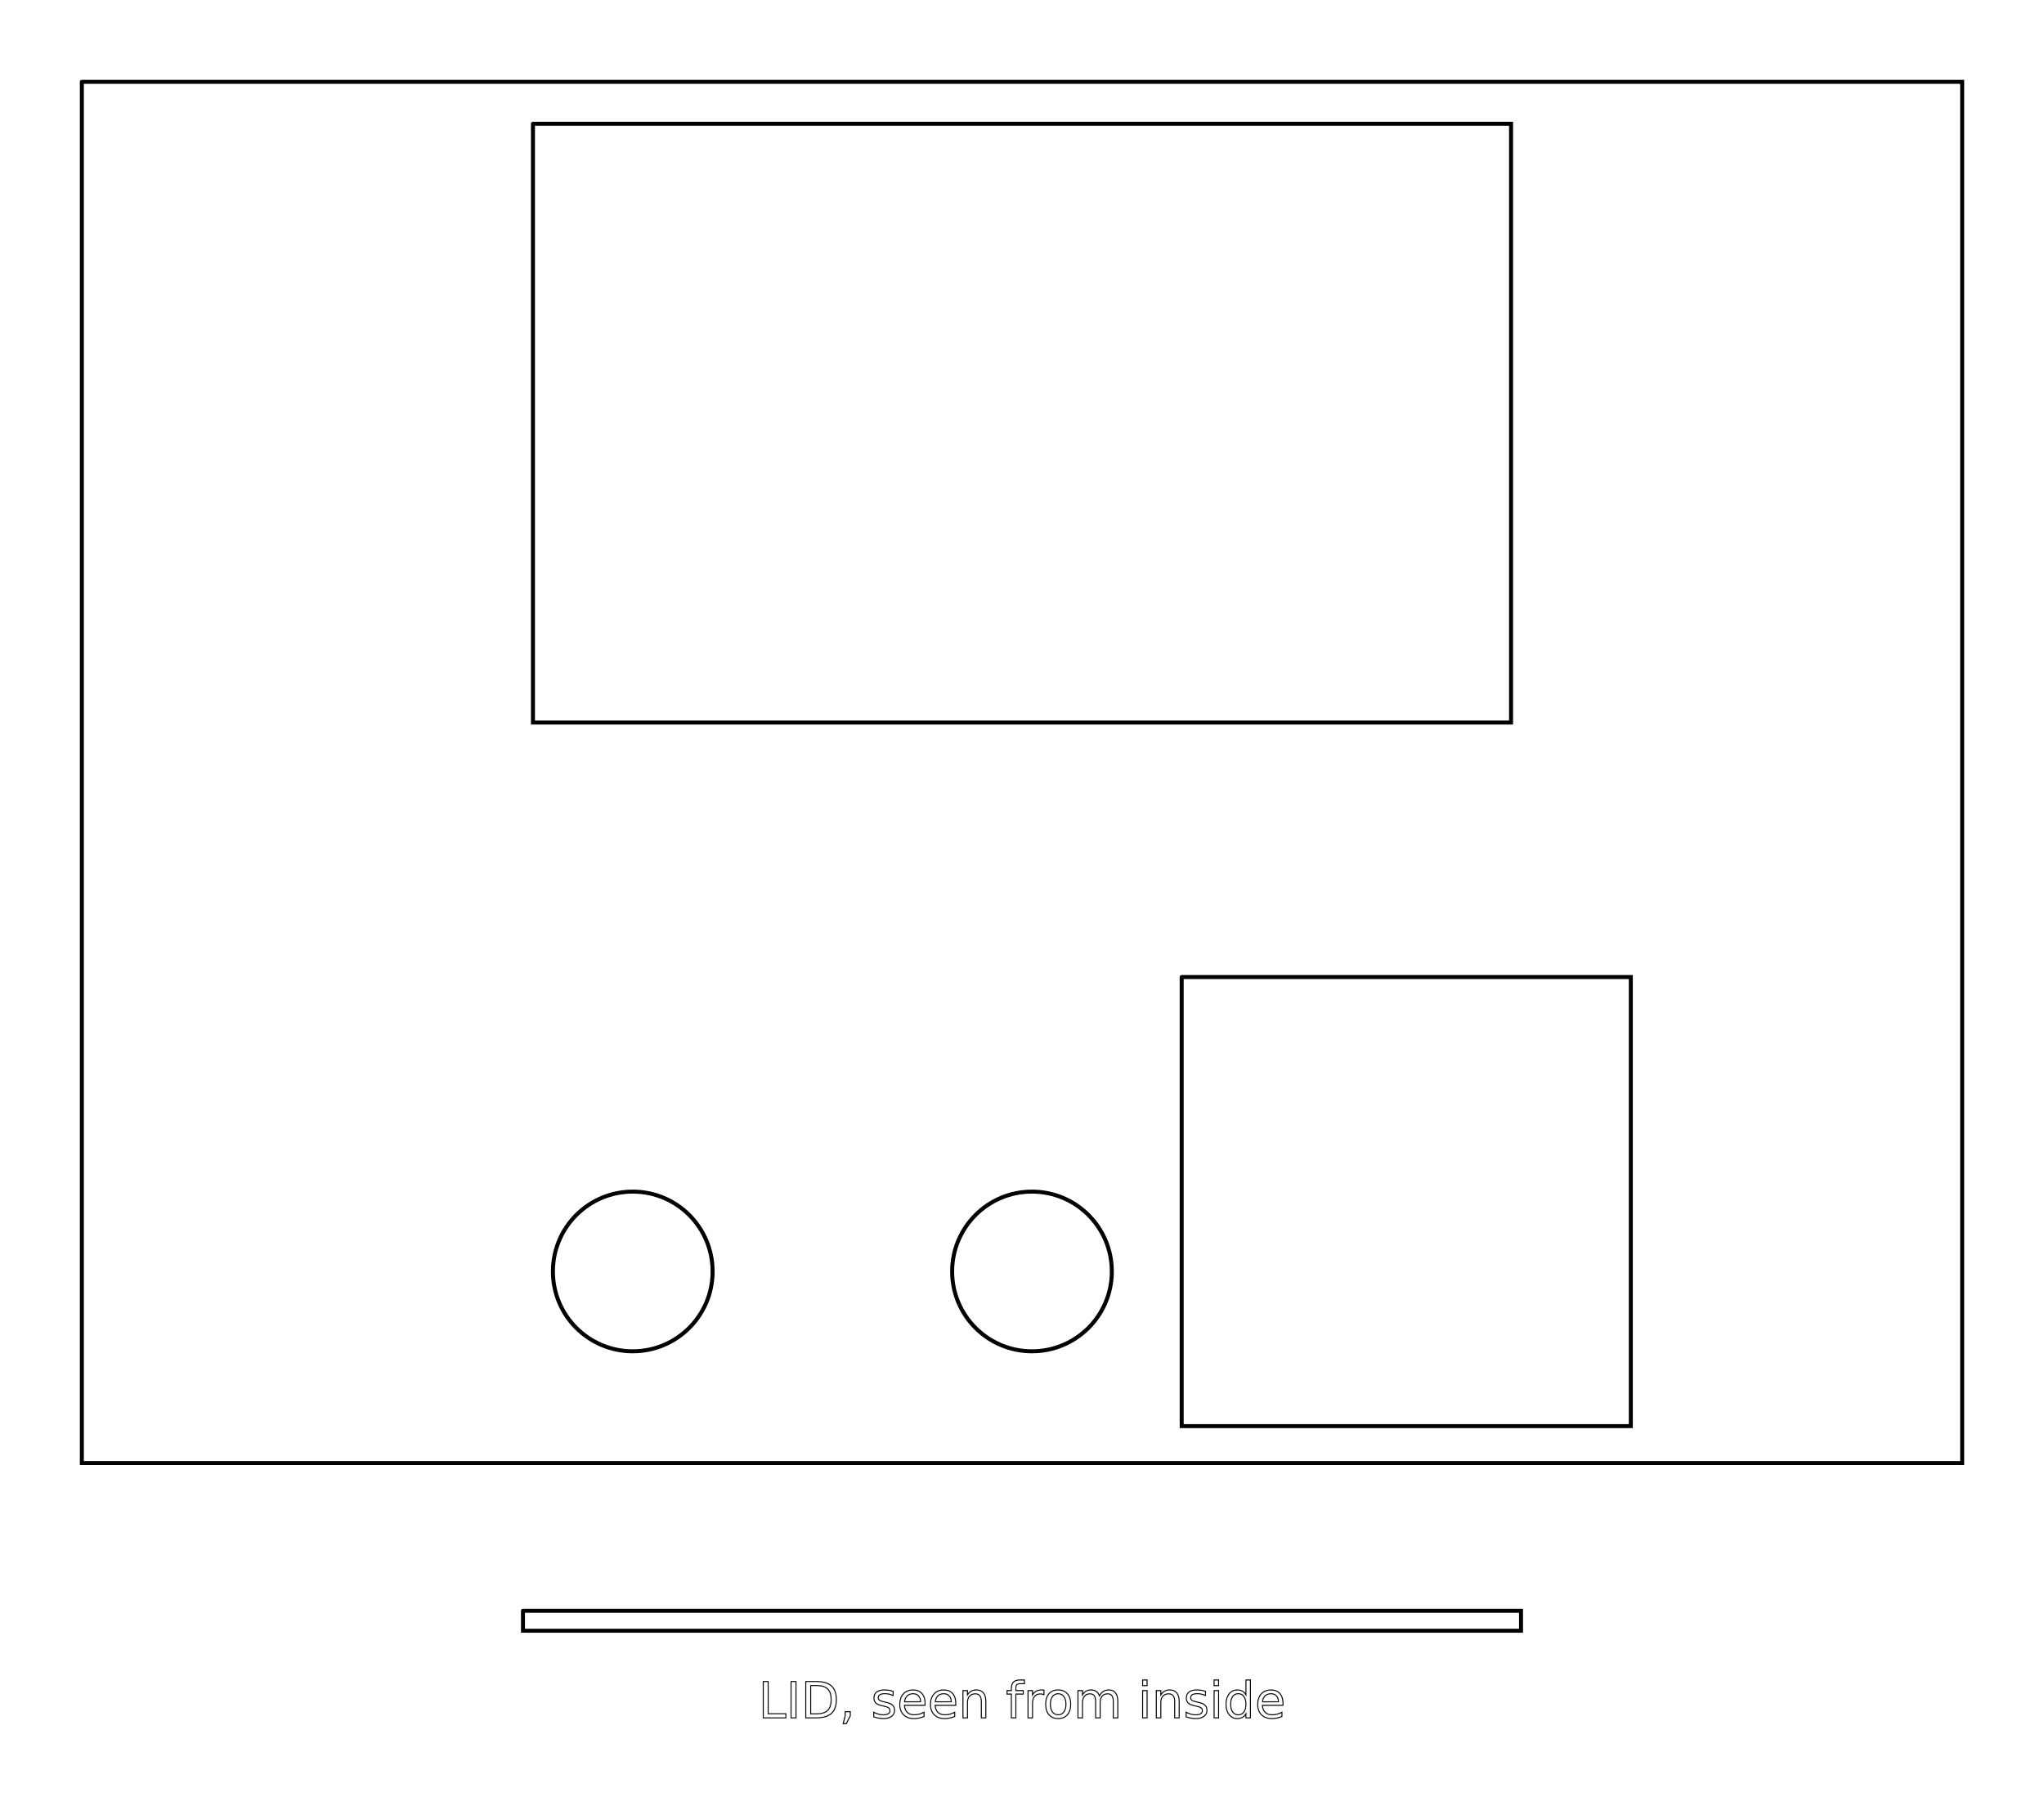
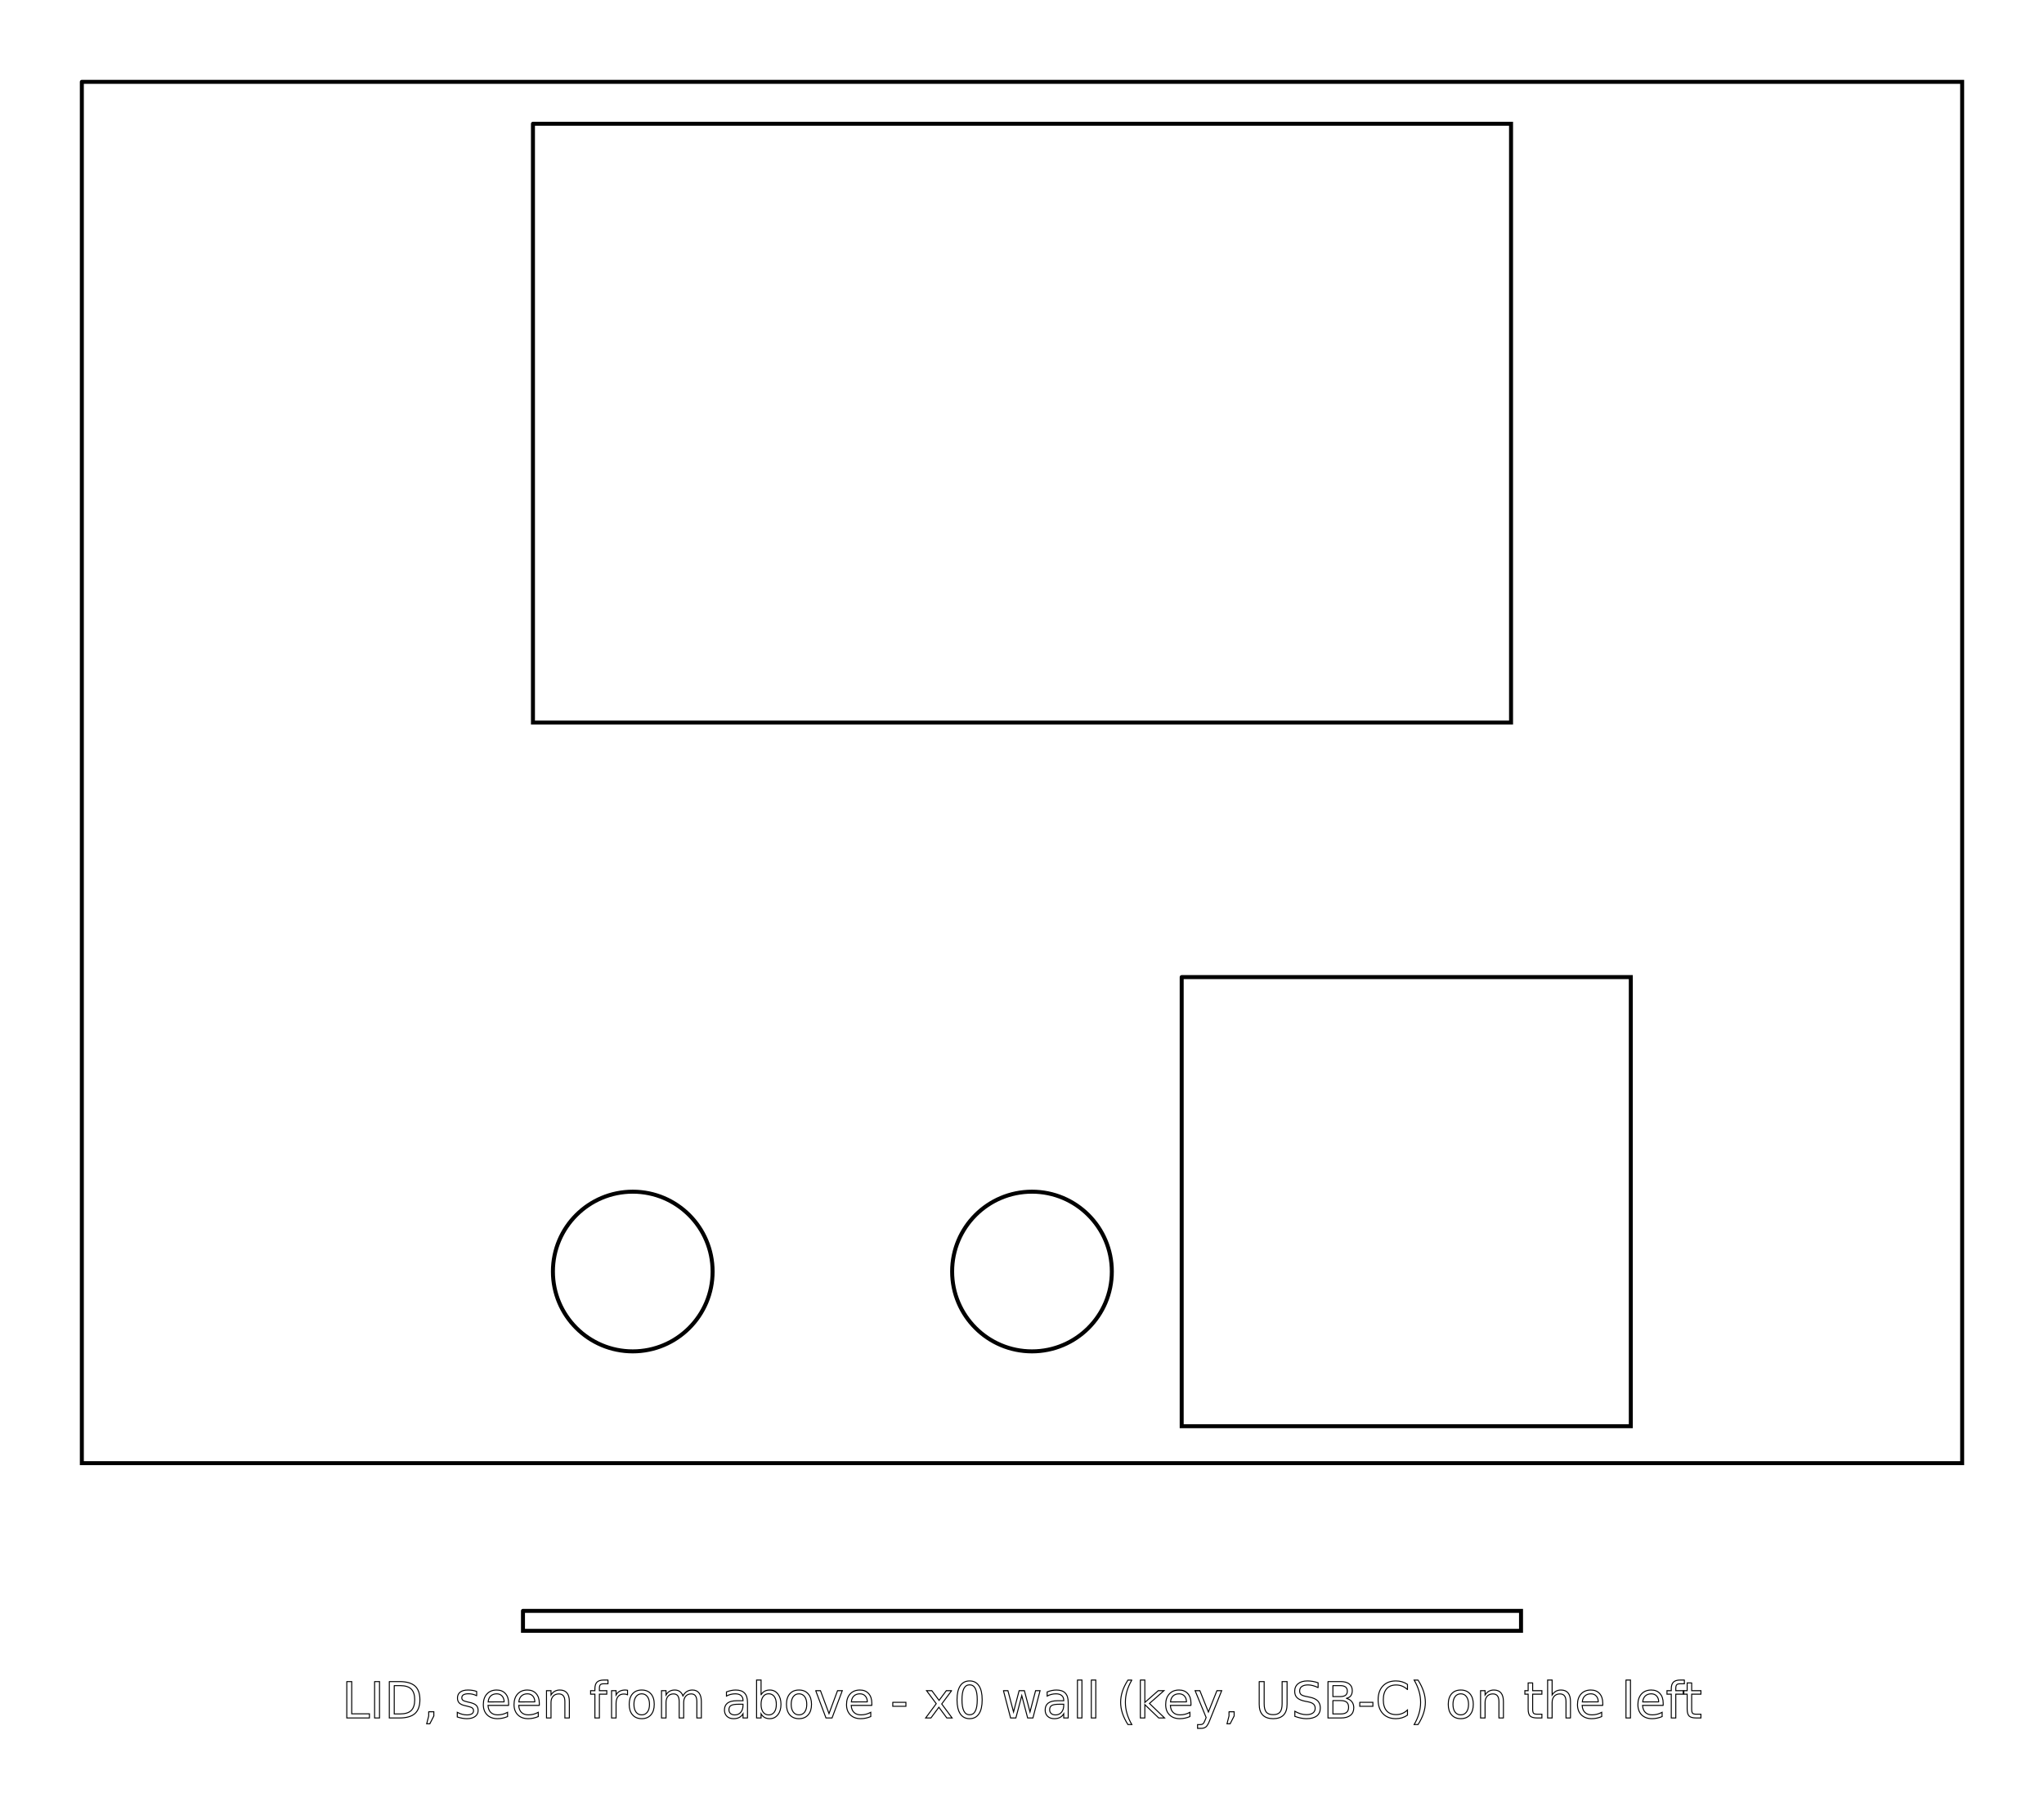
- <svg xmlns="http://www.w3.org/2000/svg" width="204.8mm" height="180.912mm" viewBox="-102.4 -77.4 204.8 180.912" version="1.1">
+ <svg xmlns="http://www.w3.org/2000/svg" width="204.8mm" height="181.371mm" viewBox="-102.4 -77.4 204.8 181.371" version="1.1">
  <g transform="scale(1,-1)" stroke-linecap="round">
    <g fill="none" stroke="rgb(0,0,0)" stroke-width="0.4" id="cuts">
      <path d="M -94.2,69.2 L -94.2,-69.2 L 94.2,-69.2 L 94.2,69.2 L -94.2,69.2" />
      <path d="M -49.0,65.0 L -49.0,5.0 L 49.0,5.0 L 49.0,65.0 L -49.0,65.0" />
      <path d="M 16.0,-20.5 L 16.0,-65.5 L 61.0,-65.5 L 61.0,-20.5 L 16.0,-20.5" />
      <circle cx="-39.0" cy="-50.0" r="8.0" />
      <circle cx="1.0" cy="-50.0" r="8.0" />
      <path d="M -50.0,-84.0 L -50.0,-86.0 L 50.0,-86.0 L 50.0,-84.0 L -50.0,-84.0" />
    </g>
    <g fill="none" stroke="rgb(0,0,0)" stroke-width="0.1" id="label">
-       <path d="M -25.925,-91.086 L -25.925,-94.731 L -23.657,-94.731 L -23.657,-94.316 L -25.432,-94.316 L -25.432,-91.086 L -25.925,-91.086" />
-       <path d="M -23.14,-91.086 L -23.14,-94.731 L -22.646,-94.731 L -22.646,-91.086 L -23.14,-91.086" />
-       <path d="M -21.665,-91.086 L -21.665,-94.731 L -20.652,-94.731 Q -19.597,-94.731 -19.099,-94.289 Q -18.601,-93.847 -18.601,-92.905 Q -18.601,-91.967 -19.097,-91.527 Q -19.592,-91.086 -20.652,-91.086 L -21.665,-91.086 M -21.172,-91.491 L -20.576,-91.491 Q -19.822,-91.491 -19.471,-91.832 Q -19.121,-92.172 -19.121,-92.905 Q -19.121,-93.642 -19.471,-93.984 Q -19.822,-94.326 -20.576,-94.326 L -21.172,-94.326 L -21.172,-91.491" />
-       <path d="M -17.72,-94.111 L -17.72,-94.531 L -17.92,-95.312 L -17.605,-95.312 L -17.205,-94.531 L -17.205,-94.111 L -17.72,-94.111" />
-       <path d="M -12.913,-92.502 L -12.913,-92.077 Q -13.098,-92.004 -13.318,-91.967 Q -13.538,-91.931 -13.787,-91.931 Q -14.29,-91.931 -14.563,-92.141 Q -14.836,-92.351 -14.836,-92.736 Q -14.836,-93.054 -14.651,-93.236 Q -14.465,-93.417 -14.048,-93.505 L -13.892,-93.542 Q -13.474,-93.632 -13.351,-93.73 Q -13.228,-93.828 -13.228,-94.011 Q -13.228,-94.208 -13.398,-94.317 Q -13.569,-94.426 -13.887,-94.426 Q -14.124,-94.426 -14.365,-94.361 Q -14.607,-94.296 -14.856,-94.167 L -14.856,-94.631 Q -14.592,-94.716 -14.354,-94.759 Q -14.116,-94.802 -13.896,-94.802 Q -13.369,-94.802 -13.068,-94.58 Q -12.766,-94.357 -12.766,-93.977 Q -12.766,-93.642 -12.968,-93.455 Q -13.169,-93.269 -13.647,-93.166 L -13.801,-93.132 Q -14.163,-93.051 -14.282,-92.962 Q -14.402,-92.873 -14.402,-92.717 Q -14.402,-92.512 -14.235,-92.409 Q -14.067,-92.307 -13.733,-92.307 Q -13.513,-92.307 -13.308,-92.355 Q -13.103,-92.404 -12.913,-92.502" />
-       <path d="M -9.712,-93.471 L -9.712,-93.251 Q -9.712,-92.641 -10.033,-92.286 Q -10.354,-91.931 -10.906,-91.931 Q -11.521,-91.931 -11.884,-92.325 Q -12.246,-92.719 -12.246,-93.391 Q -12.246,-94.04 -11.864,-94.421 Q -11.482,-94.802 -10.828,-94.802 Q -10.566,-94.802 -10.312,-94.748 Q -10.059,-94.694 -9.817,-94.592 L -9.817,-94.167 Q -10.056,-94.294 -10.299,-94.357 Q -10.542,-94.421 -10.801,-94.421 Q -11.248,-94.421 -11.498,-94.178 Q -11.748,-93.935 -11.777,-93.471 L -9.712,-93.471 M -10.161,-93.12 L -11.763,-93.122 Q -11.729,-92.736 -11.503,-92.524 Q -11.277,-92.312 -10.901,-92.312 Q -10.569,-92.312 -10.367,-92.531 Q -10.166,-92.751 -10.161,-93.12" />
-       <path d="M -6.636,-93.471 L -6.636,-93.251 Q -6.636,-92.641 -6.957,-92.286 Q -7.278,-91.931 -7.83,-91.931 Q -8.445,-91.931 -8.807,-92.325 Q -9.17,-92.719 -9.17,-93.391 Q -9.17,-94.04 -8.788,-94.421 Q -8.406,-94.802 -7.751,-94.802 Q -7.49,-94.802 -7.236,-94.748 Q -6.982,-94.694 -6.741,-94.592 L -6.741,-94.167 Q -6.98,-94.294 -7.223,-94.357 Q -7.466,-94.421 -7.725,-94.421 Q -8.171,-94.421 -8.422,-94.178 Q -8.672,-93.935 -8.701,-93.471 L -6.636,-93.471 M -7.085,-93.12 L -8.687,-93.122 Q -8.652,-92.736 -8.427,-92.524 Q -8.201,-92.312 -7.825,-92.312 Q -7.493,-92.312 -7.291,-92.531 Q -7.09,-92.751 -7.085,-93.12" />
-       <path d="M -3.625,-94.731 L -3.625,-93.081 Q -3.625,-92.514 -3.867,-92.222 Q -4.109,-91.931 -4.58,-91.931 Q -4.866,-91.931 -5.084,-92.053 Q -5.303,-92.175 -5.464,-92.421 L -5.464,-91.997 L -5.916,-91.997 L -5.916,-94.731 L -5.464,-94.731 L -5.464,-93.186 Q -5.464,-92.785 -5.254,-92.553 Q -5.044,-92.321 -4.68,-92.321 Q -4.377,-92.321 -4.226,-92.514 Q -4.075,-92.707 -4.075,-93.095 L -4.075,-94.731 L -3.625,-94.731" />
-       <path d="M 0.244,-90.932 L -0.181,-90.932 Q -0.642,-90.932 -0.854,-91.141 Q -1.067,-91.35 -1.067,-91.806 L -1.067,-91.997 L -1.497,-91.997 L -1.497,-92.346 L -1.067,-92.346 L -1.067,-94.731 L -0.615,-94.731 L -0.615,-92.346 L 0.125,-92.346 L 0.125,-91.997 L -0.615,-91.997 L -0.615,-91.755 Q -0.615,-91.501 -0.521,-91.403 Q -0.427,-91.306 -0.186,-91.306 L 0.244,-91.306 L 0.244,-90.932" />
-       <path d="M 2.205,-92.417 L 2.202,-91.955 Q 2.134,-91.943 2.078,-91.937 Q 2.021,-91.931 1.975,-91.931 Q 1.65,-91.931 1.423,-92.052 Q 1.196,-92.172 1.055,-92.421 L 1.055,-91.997 L 0.603,-91.997 L 0.603,-94.731 L 1.055,-94.731 L 1.055,-93.291 Q 1.055,-92.827 1.259,-92.579 Q 1.462,-92.331 1.843,-92.331 Q 1.951,-92.331 2.04,-92.352 Q 2.129,-92.373 2.205,-92.417" />
-       <path d="M 4.546,-92.312 Q 4.211,-91.931 3.625,-91.931 Q 3.037,-91.931 2.704,-92.312 Q 2.371,-92.692 2.371,-93.366 Q 2.371,-94.038 2.704,-94.42 Q 3.037,-94.802 3.625,-94.802 Q 4.211,-94.802 4.546,-94.42 Q 4.88,-94.038 4.88,-93.366 Q 4.88,-92.692 4.546,-92.312 M 3.054,-92.594 Q 3.264,-92.312 3.625,-92.312 Q 3.984,-92.312 4.194,-92.596 Q 4.404,-92.88 4.404,-93.366 Q 4.404,-93.854 4.194,-94.138 Q 3.984,-94.421 3.625,-94.421 Q 3.262,-94.421 3.053,-94.139 Q 2.844,-93.857 2.844,-93.366 Q 2.844,-92.875 3.054,-92.594" />
-       <path d="M 8.157,-92.075 Q 7.922,-92.219 7.754,-92.521 Q 7.654,-92.233 7.445,-92.082 Q 7.236,-91.931 6.938,-91.931 Q 6.643,-91.931 6.428,-92.05 Q 6.213,-92.17 6.06,-92.421 L 6.06,-91.997 L 5.608,-91.997 L 5.608,-94.731 L 6.06,-94.731 L 6.06,-93.186 Q 6.06,-92.788 6.262,-92.554 Q 6.465,-92.321 6.809,-92.321 Q 7.1,-92.321 7.239,-92.51 Q 7.378,-92.7 7.378,-93.095 L 7.378,-94.731 L 7.83,-94.731 L 7.83,-93.186 Q 7.83,-92.785 8.032,-92.553 Q 8.235,-92.321 8.584,-92.321 Q 8.87,-92.321 9.009,-92.512 Q 9.148,-92.702 9.148,-93.095 L 9.148,-94.731 L 9.6,-94.731 L 9.6,-93.081 Q 9.6,-92.529 9.368,-92.23 Q 9.136,-91.931 8.708,-91.931 Q 8.391,-91.931 8.157,-92.075" />
-       <path d="M 12.085,-91.997 L 12.085,-94.731 L 12.534,-94.731 L 12.534,-91.997 L 12.085,-91.997" />
-       <path d="M 12.085,-90.932 L 12.085,-91.501 L 12.534,-91.501 L 12.534,-90.932 L 12.085,-90.932" />
-       <path d="M 15.747,-94.731 L 15.747,-93.081 Q 15.747,-92.514 15.505,-92.222 Q 15.264,-91.931 14.792,-91.931 Q 14.507,-91.931 14.288,-92.053 Q 14.07,-92.175 13.909,-92.421 L 13.909,-91.997 L 13.457,-91.997 L 13.457,-94.731 L 13.909,-94.731 L 13.909,-93.186 Q 13.909,-92.785 14.119,-92.553 Q 14.329,-92.321 14.692,-92.321 Q 14.995,-92.321 15.146,-92.514 Q 15.298,-92.707 15.298,-93.095 L 15.298,-94.731 L 15.747,-94.731" />
-       <path d="M 18.386,-92.502 L 18.386,-92.077 Q 18.201,-92.004 17.981,-91.967 Q 17.761,-91.931 17.512,-91.931 Q 17.009,-91.931 16.736,-92.141 Q 16.462,-92.351 16.462,-92.736 Q 16.462,-93.054 16.648,-93.236 Q 16.833,-93.417 17.251,-93.505 L 17.407,-93.542 Q 17.825,-93.632 17.948,-93.73 Q 18.071,-93.828 18.071,-94.011 Q 18.071,-94.208 17.9,-94.317 Q 17.729,-94.426 17.412,-94.426 Q 17.175,-94.426 16.934,-94.361 Q 16.692,-94.296 16.443,-94.167 L 16.443,-94.631 Q 16.707,-94.716 16.945,-94.759 Q 17.183,-94.802 17.402,-94.802 Q 17.93,-94.802 18.231,-94.58 Q 18.533,-94.357 18.533,-93.977 Q 18.533,-93.642 18.331,-93.455 Q 18.13,-93.269 17.651,-93.166 L 17.498,-93.132 Q 17.136,-93.051 17.017,-92.962 Q 16.897,-92.873 16.897,-92.717 Q 16.897,-92.512 17.064,-92.409 Q 17.231,-92.307 17.566,-92.307 Q 17.786,-92.307 17.991,-92.355 Q 18.196,-92.404 18.386,-92.502" />
-       <path d="M 19.248,-91.997 L 19.248,-94.731 L 19.697,-94.731 L 19.697,-91.997 L 19.248,-91.997" />
-       <path d="M 19.248,-90.932 L 19.248,-91.501 L 19.697,-91.501 L 19.697,-90.932 L 19.248,-90.932" />
-       <path d="M 22.437,-90.932 L 22.437,-92.412 Q 22.295,-92.167 22.079,-92.049 Q 21.863,-91.931 21.56,-91.931 Q 21.064,-91.931 20.753,-92.326 Q 20.442,-92.722 20.442,-93.366 Q 20.442,-94.011 20.753,-94.406 Q 21.064,-94.802 21.56,-94.802 Q 21.863,-94.802 22.079,-94.683 Q 22.295,-94.565 22.437,-94.321 L 22.437,-94.731 L 22.886,-94.731 L 22.886,-90.932 L 22.437,-90.932 M 21.11,-94.144 Q 20.906,-93.862 20.906,-93.366 Q 20.906,-92.871 21.11,-92.589 Q 21.313,-92.307 21.67,-92.307 Q 22.026,-92.307 22.231,-92.589 Q 22.437,-92.871 22.437,-93.366 Q 22.437,-93.862 22.231,-94.144 Q 22.026,-94.426 21.67,-94.426 Q 21.313,-94.426 21.11,-94.144" />
-       <path d="M 26.15,-93.471 L 26.15,-93.251 Q 26.15,-92.641 25.829,-92.286 Q 25.508,-91.931 24.956,-91.931 Q 24.341,-91.931 23.978,-92.325 Q 23.616,-92.719 23.616,-93.391 Q 23.616,-94.04 23.998,-94.421 Q 24.38,-94.802 25.034,-94.802 Q 25.295,-94.802 25.549,-94.748 Q 25.803,-94.694 26.045,-94.592 L 26.045,-94.167 Q 25.806,-94.294 25.563,-94.357 Q 25.32,-94.421 25.061,-94.421 Q 24.614,-94.421 24.364,-94.178 Q 24.114,-93.935 24.084,-93.471 L 26.15,-93.471 M 25.701,-93.12 L 24.099,-93.122 Q 24.133,-92.736 24.359,-92.524 Q 24.585,-92.312 24.961,-92.312 Q 25.293,-92.312 25.494,-92.531 Q 25.696,-92.751 25.701,-93.12" />
+       <path d="M -67.653,-91.086 L -67.653,-94.731 L -65.385,-94.731 L -65.385,-94.316 L -67.159,-94.316 L -67.159,-91.086 L -67.653,-91.086" />
+       <path d="M -64.867,-91.086 L -64.867,-94.731 L -64.374,-94.731 L -64.374,-91.086 L -64.867,-91.086" />
+       <path d="M -63.392,-91.086 L -63.392,-94.731 L -62.379,-94.731 Q -61.324,-94.731 -60.826,-94.289 Q -60.328,-93.847 -60.328,-92.905 Q -60.328,-91.967 -60.824,-91.527 Q -61.32,-91.086 -62.379,-91.086 L -63.392,-91.086 M -62.899,-91.491 L -62.303,-91.491 Q -61.549,-91.491 -61.199,-91.832 Q -60.848,-92.172 -60.848,-92.905 Q -60.848,-93.642 -61.199,-93.984 Q -61.549,-94.326 -62.303,-94.326 L -62.899,-94.326 L -62.899,-91.491" />
+       <path d="M -59.447,-94.111 L -59.447,-94.531 L -59.647,-95.312 L -59.332,-95.312 L -58.932,-94.531 L -58.932,-94.111 L -59.447,-94.111" />
+       <path d="M -54.64,-92.502 L -54.64,-92.077 Q -54.825,-92.004 -55.045,-91.967 Q -55.265,-91.931 -55.514,-91.931 Q -56.017,-91.931 -56.29,-92.141 Q -56.564,-92.351 -56.564,-92.736 Q -56.564,-93.054 -56.378,-93.236 Q -56.193,-93.417 -55.775,-93.505 L -55.619,-93.542 Q -55.201,-93.632 -55.078,-93.73 Q -54.955,-93.828 -54.955,-94.011 Q -54.955,-94.208 -55.126,-94.317 Q -55.297,-94.426 -55.614,-94.426 Q -55.851,-94.426 -56.093,-94.361 Q -56.334,-94.296 -56.583,-94.167 L -56.583,-94.631 Q -56.32,-94.716 -56.082,-94.759 Q -55.844,-94.802 -55.624,-94.802 Q -55.096,-94.802 -54.795,-94.58 Q -54.493,-94.357 -54.493,-93.977 Q -54.493,-93.642 -54.695,-93.455 Q -54.896,-93.269 -55.375,-93.166 L -55.529,-93.132 Q -55.89,-93.051 -56.01,-92.962 Q -56.129,-92.873 -56.129,-92.717 Q -56.129,-92.512 -55.962,-92.409 Q -55.795,-92.307 -55.46,-92.307 Q -55.24,-92.307 -55.035,-92.355 Q -54.83,-92.404 -54.64,-92.502" />
+       <path d="M -51.439,-93.471 L -51.439,-93.251 Q -51.439,-92.641 -51.76,-92.286 Q -52.081,-91.931 -52.633,-91.931 Q -53.248,-91.931 -53.611,-92.325 Q -53.973,-92.719 -53.973,-93.391 Q -53.973,-94.04 -53.591,-94.421 Q -53.209,-94.802 -52.555,-94.802 Q -52.294,-94.802 -52.04,-94.748 Q -51.786,-94.694 -51.544,-94.592 L -51.544,-94.167 Q -51.783,-94.294 -52.026,-94.357 Q -52.269,-94.421 -52.528,-94.421 Q -52.975,-94.421 -53.225,-94.178 Q -53.475,-93.935 -53.505,-93.471 L -51.439,-93.471 M -51.888,-93.12 L -53.49,-93.122 Q -53.456,-92.736 -53.23,-92.524 Q -53.004,-92.312 -52.628,-92.312 Q -52.296,-92.312 -52.095,-92.531 Q -51.893,-92.751 -51.888,-93.12" />
+       <path d="M -48.363,-93.471 L -48.363,-93.251 Q -48.363,-92.641 -48.684,-92.286 Q -49.005,-91.931 -49.557,-91.931 Q -50.172,-91.931 -50.535,-92.325 Q -50.897,-92.719 -50.897,-93.391 Q -50.897,-94.04 -50.515,-94.421 Q -50.133,-94.802 -49.479,-94.802 Q -49.218,-94.802 -48.964,-94.748 Q -48.71,-94.694 -48.468,-94.592 L -48.468,-94.167 Q -48.707,-94.294 -48.95,-94.357 Q -49.193,-94.421 -49.452,-94.421 Q -49.899,-94.421 -50.149,-94.178 Q -50.399,-93.935 -50.428,-93.471 L -48.363,-93.471 M -48.812,-93.12 L -50.414,-93.122 Q -50.38,-92.736 -50.154,-92.524 Q -49.928,-92.312 -49.552,-92.312 Q -49.22,-92.312 -49.019,-92.531 Q -48.817,-92.751 -48.812,-93.12" />
+       <path d="M -45.353,-94.731 L -45.353,-93.081 Q -45.353,-92.514 -45.594,-92.222 Q -45.836,-91.931 -46.307,-91.931 Q -46.593,-91.931 -46.812,-92.053 Q -47.03,-92.175 -47.191,-92.421 L -47.191,-91.997 L -47.643,-91.997 L -47.643,-94.731 L -47.191,-94.731 L -47.191,-93.186 Q -47.191,-92.785 -46.981,-92.553 Q -46.771,-92.321 -46.407,-92.321 Q -46.105,-92.321 -45.953,-92.514 Q -45.802,-92.707 -45.802,-93.095 L -45.802,-94.731 L -45.353,-94.731" />
+       <path d="M -41.483,-90.932 L -41.908,-90.932 Q -42.369,-90.932 -42.582,-91.141 Q -42.794,-91.35 -42.794,-91.806 L -42.794,-91.997 L -43.224,-91.997 L -43.224,-92.346 L -42.794,-92.346 L -42.794,-94.731 L -42.343,-94.731 L -42.343,-92.346 L -41.603,-92.346 L -41.603,-91.997 L -42.343,-91.997 L -42.343,-91.755 Q -42.343,-91.501 -42.249,-91.403 Q -42.155,-91.306 -41.913,-91.306 L -41.483,-91.306 L -41.483,-90.932" />
+       <path d="M -39.523,-92.417 L -39.525,-91.955 Q -39.594,-91.943 -39.65,-91.937 Q -39.706,-91.931 -39.752,-91.931 Q -40.077,-91.931 -40.304,-92.052 Q -40.531,-92.172 -40.673,-92.421 L -40.673,-91.997 L -41.124,-91.997 L -41.124,-94.731 L -40.673,-94.731 L -40.673,-93.291 Q -40.673,-92.827 -40.469,-92.579 Q -40.265,-92.331 -39.884,-92.331 Q -39.777,-92.331 -39.688,-92.352 Q -39.598,-92.373 -39.523,-92.417" />
+       <path d="M -37.181,-92.312 Q -37.516,-91.931 -38.102,-91.931 Q -38.69,-91.931 -39.023,-92.312 Q -39.357,-92.692 -39.357,-93.366 Q -39.357,-94.038 -39.023,-94.42 Q -38.69,-94.802 -38.102,-94.802 Q -37.516,-94.802 -37.181,-94.42 Q -36.847,-94.038 -36.847,-93.366 Q -36.847,-92.692 -37.181,-92.312 M -38.673,-92.594 Q -38.463,-92.312 -38.102,-92.312 Q -37.743,-92.312 -37.533,-92.596 Q -37.323,-92.88 -37.323,-93.366 Q -37.323,-93.854 -37.533,-94.138 Q -37.743,-94.421 -38.102,-94.421 Q -38.466,-94.421 -38.674,-94.139 Q -38.883,-93.857 -38.883,-93.366 Q -38.883,-92.875 -38.673,-92.594" />
+       <path d="M -33.571,-92.075 Q -33.805,-92.219 -33.973,-92.521 Q -34.073,-92.233 -34.282,-92.082 Q -34.491,-91.931 -34.789,-91.931 Q -35.084,-91.931 -35.299,-92.05 Q -35.514,-92.17 -35.668,-92.421 L -35.668,-91.997 L -36.119,-91.997 L -36.119,-94.731 L -35.668,-94.731 L -35.668,-93.186 Q -35.668,-92.788 -35.465,-92.554 Q -35.262,-92.321 -34.918,-92.321 Q -34.628,-92.321 -34.489,-92.51 Q -34.349,-92.7 -34.349,-93.095 L -34.349,-94.731 L -33.898,-94.731 L -33.898,-93.186 Q -33.898,-92.785 -33.695,-92.553 Q -33.492,-92.321 -33.143,-92.321 Q -32.858,-92.321 -32.719,-92.512 Q -32.579,-92.702 -32.579,-93.095 L -32.579,-94.731 L -32.128,-94.731 L -32.128,-93.081 Q -32.128,-92.529 -32.36,-92.23 Q -32.592,-91.931 -33.019,-91.931 Q -33.336,-91.931 -33.571,-92.075" />
+       <path d="M -27.504,-94.731 L -27.504,-93.171 Q -27.504,-92.546 -27.797,-92.238 Q -28.09,-91.931 -28.683,-91.931 Q -28.903,-91.931 -29.135,-91.978 Q -29.366,-92.026 -29.613,-92.121 L -29.613,-92.536 Q -29.408,-92.424 -29.186,-92.368 Q -28.964,-92.312 -28.729,-92.312 Q -28.361,-92.312 -28.157,-92.481 Q -27.953,-92.651 -27.953,-92.961 L -27.953,-93.005 L -28.583,-93.005 Q -29.196,-93.005 -29.504,-93.239 Q -29.813,-93.474 -29.813,-93.935 Q -29.813,-94.331 -29.565,-94.566 Q -29.318,-94.802 -28.898,-94.802 Q -28.566,-94.802 -28.336,-94.683 Q -28.107,-94.565 -27.953,-94.316 L -27.953,-94.731 L -27.504,-94.731 M -28.4,-93.356 L -27.953,-93.356 L -27.953,-93.457 Q -27.953,-93.896 -28.179,-94.161 Q -28.405,-94.426 -28.778,-94.426 Q -29.049,-94.426 -29.207,-94.285 Q -29.364,-94.145 -29.364,-93.906 Q -29.364,-93.605 -29.154,-93.481 Q -28.944,-93.356 -28.4,-93.356" />
+       <path d="M -26.144,-92.412 L -26.144,-90.932 L -26.595,-90.932 L -26.595,-94.731 L -26.144,-94.731 L -26.144,-94.321 Q -26.002,-94.565 -25.786,-94.683 Q -25.57,-94.802 -25.27,-94.802 Q -24.772,-94.802 -24.46,-94.406 Q -24.149,-94.011 -24.149,-93.366 Q -24.149,-92.722 -24.46,-92.326 Q -24.772,-91.931 -25.27,-91.931 Q -25.57,-91.931 -25.786,-92.049 Q -26.002,-92.167 -26.144,-92.412 M -24.819,-92.589 Q -24.615,-92.871 -24.615,-93.366 Q -24.615,-93.862 -24.819,-94.144 Q -25.023,-94.426 -25.38,-94.426 Q -25.736,-94.426 -25.94,-94.144 Q -26.144,-93.862 -26.144,-93.366 Q -26.144,-92.871 -25.94,-92.589 Q -25.736,-92.307 -25.38,-92.307 Q -25.023,-92.307 -24.819,-92.589" />
+       <path d="M -21.425,-92.312 Q -21.759,-91.931 -22.345,-91.931 Q -22.933,-91.931 -23.267,-92.312 Q -23.6,-92.692 -23.6,-93.366 Q -23.6,-94.038 -23.267,-94.42 Q -22.933,-94.802 -22.345,-94.802 Q -21.759,-94.802 -21.425,-94.42 Q -21.09,-94.038 -21.09,-93.366 Q -21.09,-92.692 -21.425,-92.312 M -22.916,-92.594 Q -22.706,-92.312 -22.345,-92.312 Q -21.986,-92.312 -21.776,-92.596 Q -21.566,-92.88 -21.566,-93.366 Q -21.566,-93.854 -21.776,-94.138 Q -21.986,-94.421 -22.345,-94.421 Q -22.709,-94.421 -22.917,-94.139 Q -23.126,-93.857 -23.126,-93.366 Q -23.126,-92.875 -22.916,-92.594" />
+       <path d="M -20.668,-91.997 L -19.642,-94.731 L -19.032,-94.731 L -18.007,-91.997 L -18.483,-91.997 L -19.337,-94.292 L -20.192,-91.997 L -20.668,-91.997" />
+       <path d="M -15.048,-93.471 L -15.048,-93.251 Q -15.048,-92.641 -15.369,-92.286 Q -15.69,-91.931 -16.241,-91.931 Q -16.857,-91.931 -17.219,-92.325 Q -17.582,-92.719 -17.582,-93.391 Q -17.582,-94.04 -17.2,-94.421 Q -16.818,-94.802 -16.163,-94.802 Q -15.902,-94.802 -15.648,-94.748 Q -15.394,-94.694 -15.153,-94.592 L -15.153,-94.167 Q -15.392,-94.294 -15.635,-94.357 Q -15.878,-94.421 -16.136,-94.421 Q -16.583,-94.421 -16.833,-94.178 Q -17.084,-93.935 -17.113,-93.471 L -15.048,-93.471 M -15.497,-93.12 L -17.098,-93.122 Q -17.064,-92.736 -16.838,-92.524 Q -16.613,-92.312 -16.237,-92.312 Q -15.905,-92.312 -15.703,-92.531 Q -15.502,-92.751 -15.497,-93.12" />
+       <path d="M -12.948,-93.161 L -12.948,-93.562 L -11.632,-93.562 L -11.632,-93.161 L -12.948,-93.161" />
+       <path d="M -7.054,-91.997 L -7.584,-91.997 L -8.309,-92.971 L -9.034,-91.997 L -9.564,-91.997 L -8.593,-93.3 L -9.655,-94.731 L -9.125,-94.731 L -8.329,-93.657 L -7.533,-94.731 L -7.003,-94.731 L -8.043,-93.327 L -7.054,-91.997" />
+       <path d="M -4.314,-91.505 Q -4.637,-91.02 -5.25,-91.02 Q -5.863,-91.02 -6.187,-91.505 Q -6.51,-91.989 -6.51,-92.912 Q -6.51,-93.833 -6.187,-94.317 Q -5.863,-94.802 -5.25,-94.802 Q -4.637,-94.802 -4.314,-94.317 Q -3.99,-93.833 -3.99,-92.912 Q -3.99,-91.989 -4.314,-91.505 M -5.823,-91.785 Q -5.631,-91.411 -5.25,-91.411 Q -4.867,-91.411 -4.675,-91.785 Q -4.484,-92.16 -4.484,-92.912 Q -4.484,-93.662 -4.675,-94.036 Q -4.867,-94.411 -5.25,-94.411 Q -5.631,-94.411 -5.823,-94.036 Q -6.014,-93.662 -6.014,-92.912 Q -6.014,-92.16 -5.823,-91.785" />
+       <path d="M -1.859,-91.997 L -1.144,-94.731 L -0.614,-94.731 L -0.023,-92.49 L 0.565,-94.731 L 1.095,-94.731 L 1.81,-91.997 L 1.361,-91.997 L 0.802,-94.13 L 0.24,-91.997 L -0.289,-91.997 L -0.848,-94.13 L -1.41,-91.997 L -1.859,-91.997" />
+       <path d="M 4.63,-94.731 L 4.63,-93.171 Q 4.63,-92.546 4.337,-92.238 Q 4.044,-91.931 3.451,-91.931 Q 3.231,-91.931 2.999,-91.978 Q 2.767,-92.026 2.521,-92.121 L 2.521,-92.536 Q 2.726,-92.424 2.948,-92.368 Q 3.17,-92.312 3.405,-92.312 Q 3.773,-92.312 3.977,-92.481 Q 4.181,-92.651 4.181,-92.961 L 4.181,-93.005 L 3.551,-93.005 Q 2.938,-93.005 2.629,-93.239 Q 2.321,-93.474 2.321,-93.935 Q 2.321,-94.331 2.568,-94.566 Q 2.816,-94.802 3.236,-94.802 Q 3.568,-94.802 3.798,-94.683 Q 4.027,-94.565 4.181,-94.316 L 4.181,-94.731 L 4.63,-94.731 M 3.734,-93.356 L 4.181,-93.356 L 4.181,-93.457 Q 4.181,-93.896 3.955,-94.161 Q 3.729,-94.426 3.356,-94.426 Q 3.085,-94.426 2.927,-94.285 Q 2.77,-94.145 2.77,-93.906 Q 2.77,-93.605 2.98,-93.481 Q 3.19,-93.356 3.734,-93.356" />
+       <path d="M 5.555,-90.932 L 5.555,-94.731 L 6.005,-94.731 L 6.005,-90.932 L 5.555,-90.932" />
+       <path d="M 6.945,-90.932 L 6.945,-94.731 L 7.394,-94.731 L 7.394,-90.932 L 6.945,-90.932" />
+       <path d="M 11.002,-90.937 L 10.612,-90.937 Q 10.243,-91.513 10.062,-92.065 Q 9.882,-92.617 9.882,-93.161 Q 9.882,-93.708 10.063,-94.262 Q 10.245,-94.816 10.612,-95.39 L 11.002,-95.39 Q 10.677,-94.831 10.518,-94.278 Q 10.358,-93.725 10.358,-93.161 Q 10.358,-92.597 10.516,-92.048 Q 10.675,-91.499 11.002,-90.937" />
+       <path d="M 11.857,-90.932 L 11.857,-94.731 L 12.308,-94.731 L 12.308,-93.396 L 13.698,-94.731 L 14.283,-94.731 L 12.772,-93.276 L 14.222,-91.997 L 13.649,-91.997 L 12.308,-93.176 L 12.308,-90.932 L 11.857,-90.932" />
+       <path d="M 16.93,-93.471 L 16.93,-93.251 Q 16.93,-92.641 16.609,-92.286 Q 16.288,-91.931 15.736,-91.931 Q 15.121,-91.931 14.758,-92.325 Q 14.396,-92.719 14.396,-93.391 Q 14.396,-94.04 14.778,-94.421 Q 15.16,-94.802 15.814,-94.802 Q 16.075,-94.802 16.329,-94.748 Q 16.583,-94.694 16.825,-94.592 L 16.825,-94.167 Q 16.586,-94.294 16.343,-94.357 Q 16.1,-94.421 15.841,-94.421 Q 15.394,-94.421 15.144,-94.178 Q 14.894,-93.935 14.865,-93.471 L 16.93,-93.471 M 16.481,-93.12 L 14.879,-93.122 Q 14.913,-92.736 15.139,-92.524 Q 15.365,-92.312 15.741,-92.312 Q 16.073,-92.312 16.274,-92.531 Q 16.476,-92.751 16.481,-93.12" />
+       <path d="M 18.805,-94.985 L 20.006,-91.997 L 19.53,-91.997 L 18.676,-94.135 L 17.821,-91.997 L 17.345,-91.997 L 18.451,-94.687 L 18.37,-94.892 Q 18.246,-95.219 18.143,-95.307 Q 18.041,-95.395 17.855,-95.395 L 17.592,-95.395 L 17.592,-95.771 L 17.95,-95.771 Q 18.253,-95.771 18.434,-95.622 Q 18.615,-95.473 18.805,-94.985" />
+       <path d="M 20.741,-94.111 L 20.741,-94.531 L 20.541,-95.312 L 20.856,-95.312 L 21.256,-94.531 L 21.256,-94.111 L 20.741,-94.111" />
+       <path d="M 23.768,-91.086 L 23.768,-93.361 Q 23.768,-94.074 24.121,-94.438 Q 24.474,-94.802 25.165,-94.802 Q 25.853,-94.802 26.206,-94.438 Q 26.559,-94.074 26.559,-93.361 L 26.559,-91.086 L 26.063,-91.086 L 26.063,-93.3 Q 26.063,-93.886 25.851,-94.144 Q 25.638,-94.401 25.165,-94.401 Q 24.689,-94.401 24.476,-94.144 Q 24.264,-93.886 24.264,-93.3 L 24.264,-91.086 L 23.768,-91.086" />
+       <path d="M 29.669,-91.687 L 29.669,-91.206 Q 29.391,-91.113 29.125,-91.066 Q 28.859,-91.02 28.602,-91.02 Q 28.004,-91.02 27.664,-91.298 Q 27.323,-91.577 27.323,-92.06 Q 27.323,-92.478 27.57,-92.712 Q 27.816,-92.946 28.368,-93.056 L 28.668,-93.115 Q 29.044,-93.19 29.209,-93.342 Q 29.374,-93.493 29.374,-93.762 Q 29.374,-94.069 29.144,-94.235 Q 28.915,-94.401 28.492,-94.401 Q 28.214,-94.401 27.926,-94.316 Q 27.638,-94.23 27.338,-94.062 L 27.338,-94.57 Q 27.65,-94.685 27.942,-94.743 Q 28.234,-94.802 28.492,-94.802 Q 29.178,-94.802 29.534,-94.528 Q 29.889,-94.255 29.889,-93.725 Q 29.889,-93.281 29.626,-93.016 Q 29.364,-92.751 28.812,-92.646 L 28.514,-92.585 Q 28.109,-92.509 27.964,-92.386 Q 27.819,-92.263 27.819,-92.021 Q 27.819,-91.733 28.037,-91.577 Q 28.256,-91.42 28.658,-91.42 Q 28.89,-91.42 29.139,-91.486 Q 29.388,-91.552 29.669,-91.687" />
+       <path d="M 30.658,-91.086 L 30.658,-94.731 L 31.967,-94.731 Q 32.579,-94.731 32.911,-94.465 Q 33.243,-94.199 33.243,-93.71 Q 33.243,-93.339 33.042,-93.092 Q 32.841,-92.844 32.477,-92.766 Q 32.78,-92.717 32.936,-92.519 Q 33.092,-92.321 33.092,-91.987 Q 33.092,-91.555 32.787,-91.32 Q 32.482,-91.086 31.918,-91.086 L 30.658,-91.086 M 31.151,-92.99 L 31.942,-92.99 Q 32.34,-92.99 32.532,-93.153 Q 32.723,-93.315 32.723,-93.657 Q 32.723,-93.996 32.532,-94.161 Q 32.34,-94.326 31.942,-94.326 L 31.151,-94.326 L 31.151,-92.99 M 31.151,-91.491 L 31.881,-91.491 Q 32.242,-91.491 32.419,-91.628 Q 32.596,-91.765 32.596,-92.041 Q 32.596,-92.319 32.419,-92.454 Q 32.242,-92.59 31.881,-92.59 L 31.151,-92.59 L 31.151,-91.491" />
+       <path d="M 33.842,-93.161 L 33.842,-93.562 L 35.157,-93.562 L 35.157,-93.161 L 33.842,-93.161" />
+       <path d="M 38.622,-91.887 L 38.622,-91.367 Q 38.368,-91.193 38.079,-91.107 Q 37.789,-91.02 37.462,-91.02 Q 36.635,-91.02 36.158,-91.527 Q 35.682,-92.033 35.682,-92.912 Q 35.682,-93.789 36.158,-94.295 Q 36.635,-94.802 37.462,-94.802 Q 37.784,-94.802 38.074,-94.714 Q 38.363,-94.626 38.622,-94.45 L 38.622,-93.935 Q 38.373,-94.167 38.091,-94.282 Q 37.809,-94.396 37.491,-94.396 Q 36.866,-94.396 36.534,-94.014 Q 36.202,-93.632 36.202,-92.912 Q 36.202,-92.189 36.534,-91.807 Q 36.866,-91.425 37.491,-91.425 Q 37.809,-91.425 38.091,-91.54 Q 38.373,-91.655 38.622,-91.887" />
+       <path d="M 39.684,-90.937 L 39.293,-90.937 Q 39.618,-91.499 39.778,-92.048 Q 39.938,-92.597 39.938,-93.161 Q 39.938,-93.725 39.778,-94.278 Q 39.618,-94.831 39.293,-95.39 L 39.684,-95.39 Q 40.05,-94.816 40.232,-94.262 Q 40.414,-93.708 40.414,-93.161 Q 40.414,-92.617 40.232,-92.065 Q 40.05,-91.513 39.684,-90.937" />
+       <path d="M 44.884,-92.312 Q 44.55,-91.931 43.964,-91.931 Q 43.375,-91.931 43.042,-92.312 Q 42.709,-92.692 42.709,-93.366 Q 42.709,-94.038 43.042,-94.42 Q 43.375,-94.802 43.964,-94.802 Q 44.55,-94.802 44.884,-94.42 Q 45.219,-94.038 45.219,-93.366 Q 45.219,-92.692 44.884,-92.312 M 43.392,-92.594 Q 43.602,-92.312 43.964,-92.312 Q 44.323,-92.312 44.532,-92.596 Q 44.742,-92.88 44.742,-93.366 Q 44.742,-93.854 44.532,-94.138 Q 44.323,-94.421 43.964,-94.421 Q 43.6,-94.421 43.391,-94.139 Q 43.182,-93.857 43.182,-93.366 Q 43.182,-92.875 43.392,-92.594" />
+       <path d="M 48.236,-94.731 L 48.236,-93.081 Q 48.236,-92.514 47.994,-92.222 Q 47.753,-91.931 47.281,-91.931 Q 46.996,-91.931 46.777,-92.053 Q 46.559,-92.175 46.398,-92.421 L 46.398,-91.997 L 45.946,-91.997 L 45.946,-94.731 L 46.398,-94.731 L 46.398,-93.186 Q 46.398,-92.785 46.608,-92.553 Q 46.818,-92.321 47.181,-92.321 Q 47.484,-92.321 47.635,-92.514 Q 47.787,-92.707 47.787,-93.095 L 47.787,-94.731 L 48.236,-94.731" />
+       <path d="M 51.166,-91.22 L 50.714,-91.22 L 50.714,-91.997 L 50.385,-91.997 L 50.385,-92.346 L 50.714,-92.346 L 50.714,-93.83 Q 50.714,-94.343 50.912,-94.537 Q 51.11,-94.731 51.63,-94.731 L 52.091,-94.731 L 52.091,-94.355 L 51.63,-94.355 Q 51.349,-94.355 51.257,-94.26 Q 51.166,-94.165 51.166,-93.83 L 51.166,-92.346 L 52.091,-92.346 L 52.091,-91.997 L 51.166,-91.997 L 51.166,-91.22" />
+       <path d="M 54.955,-94.731 L 54.955,-93.081 Q 54.955,-92.514 54.713,-92.222 Q 54.471,-91.931 54,-91.931 Q 53.715,-91.931 53.496,-92.053 Q 53.278,-92.175 53.116,-92.421 L 53.116,-90.932 L 52.665,-90.932 L 52.665,-94.731 L 53.116,-94.731 L 53.116,-93.186 Q 53.116,-92.785 53.326,-92.553 Q 53.536,-92.321 53.9,-92.321 Q 54.203,-92.321 54.354,-92.514 Q 54.506,-92.707 54.506,-93.095 L 54.506,-94.731 L 54.955,-94.731" />
+       <path d="M 58.19,-93.471 L 58.19,-93.251 Q 58.19,-92.641 57.869,-92.286 Q 57.548,-91.931 56.996,-91.931 Q 56.381,-91.931 56.018,-92.325 Q 55.656,-92.719 55.656,-93.391 Q 55.656,-94.04 56.038,-94.421 Q 56.42,-94.802 57.074,-94.802 Q 57.335,-94.802 57.589,-94.748 Q 57.843,-94.694 58.085,-94.592 L 58.085,-94.167 Q 57.845,-94.294 57.603,-94.357 Q 57.36,-94.421 57.101,-94.421 Q 56.654,-94.421 56.404,-94.178 Q 56.154,-93.935 56.124,-93.471 L 58.19,-93.471 M 57.74,-93.12 L 56.139,-93.122 Q 56.173,-92.736 56.399,-92.524 Q 56.625,-92.312 57.001,-92.312 Q 57.333,-92.312 57.534,-92.531 Q 57.736,-92.751 57.74,-93.12" />
+       <path d="M 60.516,-90.932 L 60.516,-94.731 L 60.966,-94.731 L 60.966,-90.932 L 60.516,-90.932" />
+       <path d="M 64.244,-93.471 L 64.244,-93.251 Q 64.244,-92.641 63.923,-92.286 Q 63.602,-91.931 63.051,-91.931 Q 62.435,-91.931 62.073,-92.325 Q 61.71,-92.719 61.71,-93.391 Q 61.71,-94.04 62.092,-94.421 Q 62.474,-94.802 63.129,-94.802 Q 63.39,-94.802 63.644,-94.748 Q 63.898,-94.694 64.139,-94.592 L 64.139,-94.167 Q 63.9,-94.294 63.657,-94.357 Q 63.414,-94.421 63.156,-94.421 Q 62.709,-94.421 62.458,-94.178 Q 62.208,-93.935 62.179,-93.471 L 64.244,-93.471 M 63.795,-93.12 L 62.194,-93.122 Q 62.228,-92.736 62.454,-92.524 Q 62.679,-92.312 63.055,-92.312 Q 63.387,-92.312 63.589,-92.531 Q 63.79,-92.751 63.795,-93.12" />
+       <path d="M 66.366,-90.932 L 65.941,-90.932 Q 65.48,-90.932 65.267,-91.141 Q 65.055,-91.35 65.055,-91.806 L 65.055,-91.997 L 64.625,-91.997 L 64.625,-92.346 L 65.055,-92.346 L 65.055,-94.731 L 65.507,-94.731 L 65.507,-92.346 L 66.246,-92.346 L 66.246,-91.997 L 65.507,-91.997 L 65.507,-91.755 Q 65.507,-91.501 65.601,-91.403 Q 65.695,-91.306 65.936,-91.306 L 66.366,-91.306 L 66.366,-90.932" />
+       <path d="M 67.098,-91.22 L 66.647,-91.22 L 66.647,-91.997 L 66.317,-91.997 L 66.317,-92.346 L 66.647,-92.346 L 66.647,-93.83 Q 66.647,-94.343 66.844,-94.537 Q 67.042,-94.731 67.562,-94.731 L 68.024,-94.731 L 68.024,-94.355 L 67.562,-94.355 Q 67.281,-94.355 67.19,-94.26 Q 67.098,-94.165 67.098,-93.83 L 67.098,-92.346 L 68.024,-92.346 L 68.024,-91.997 L 67.098,-91.997 L 67.098,-91.22" />
    </g>
  </g>
</svg>
